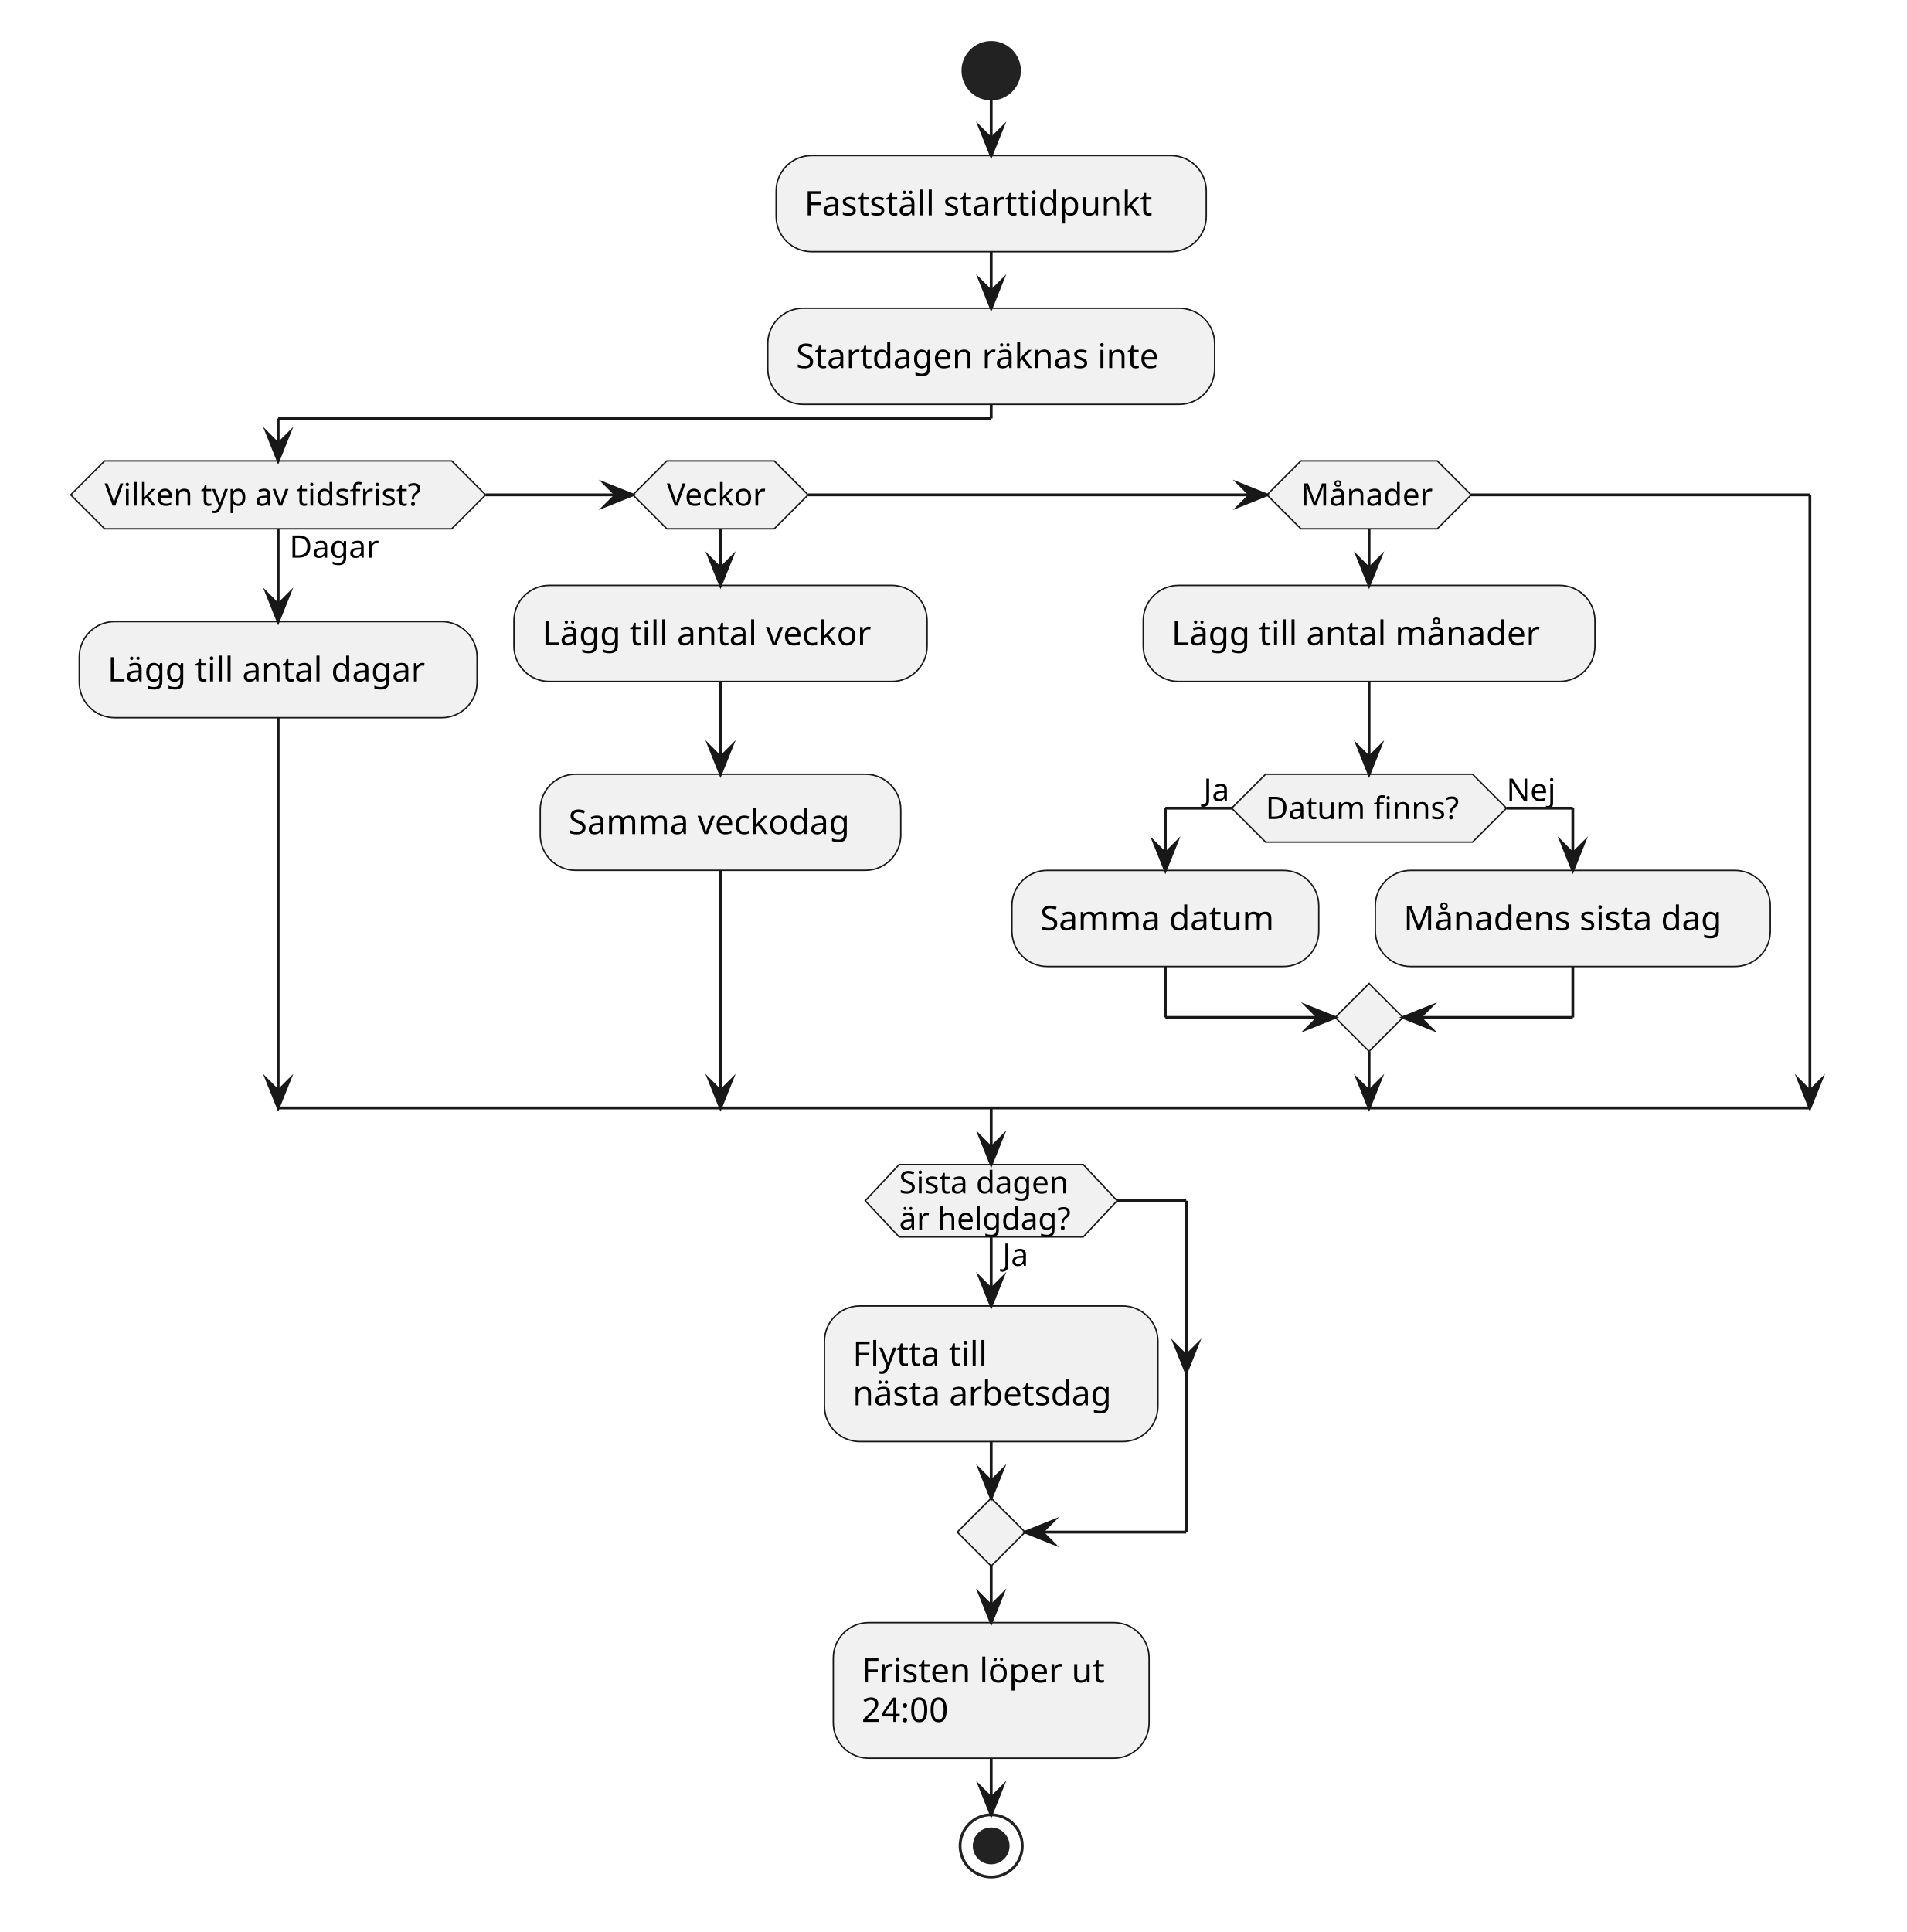
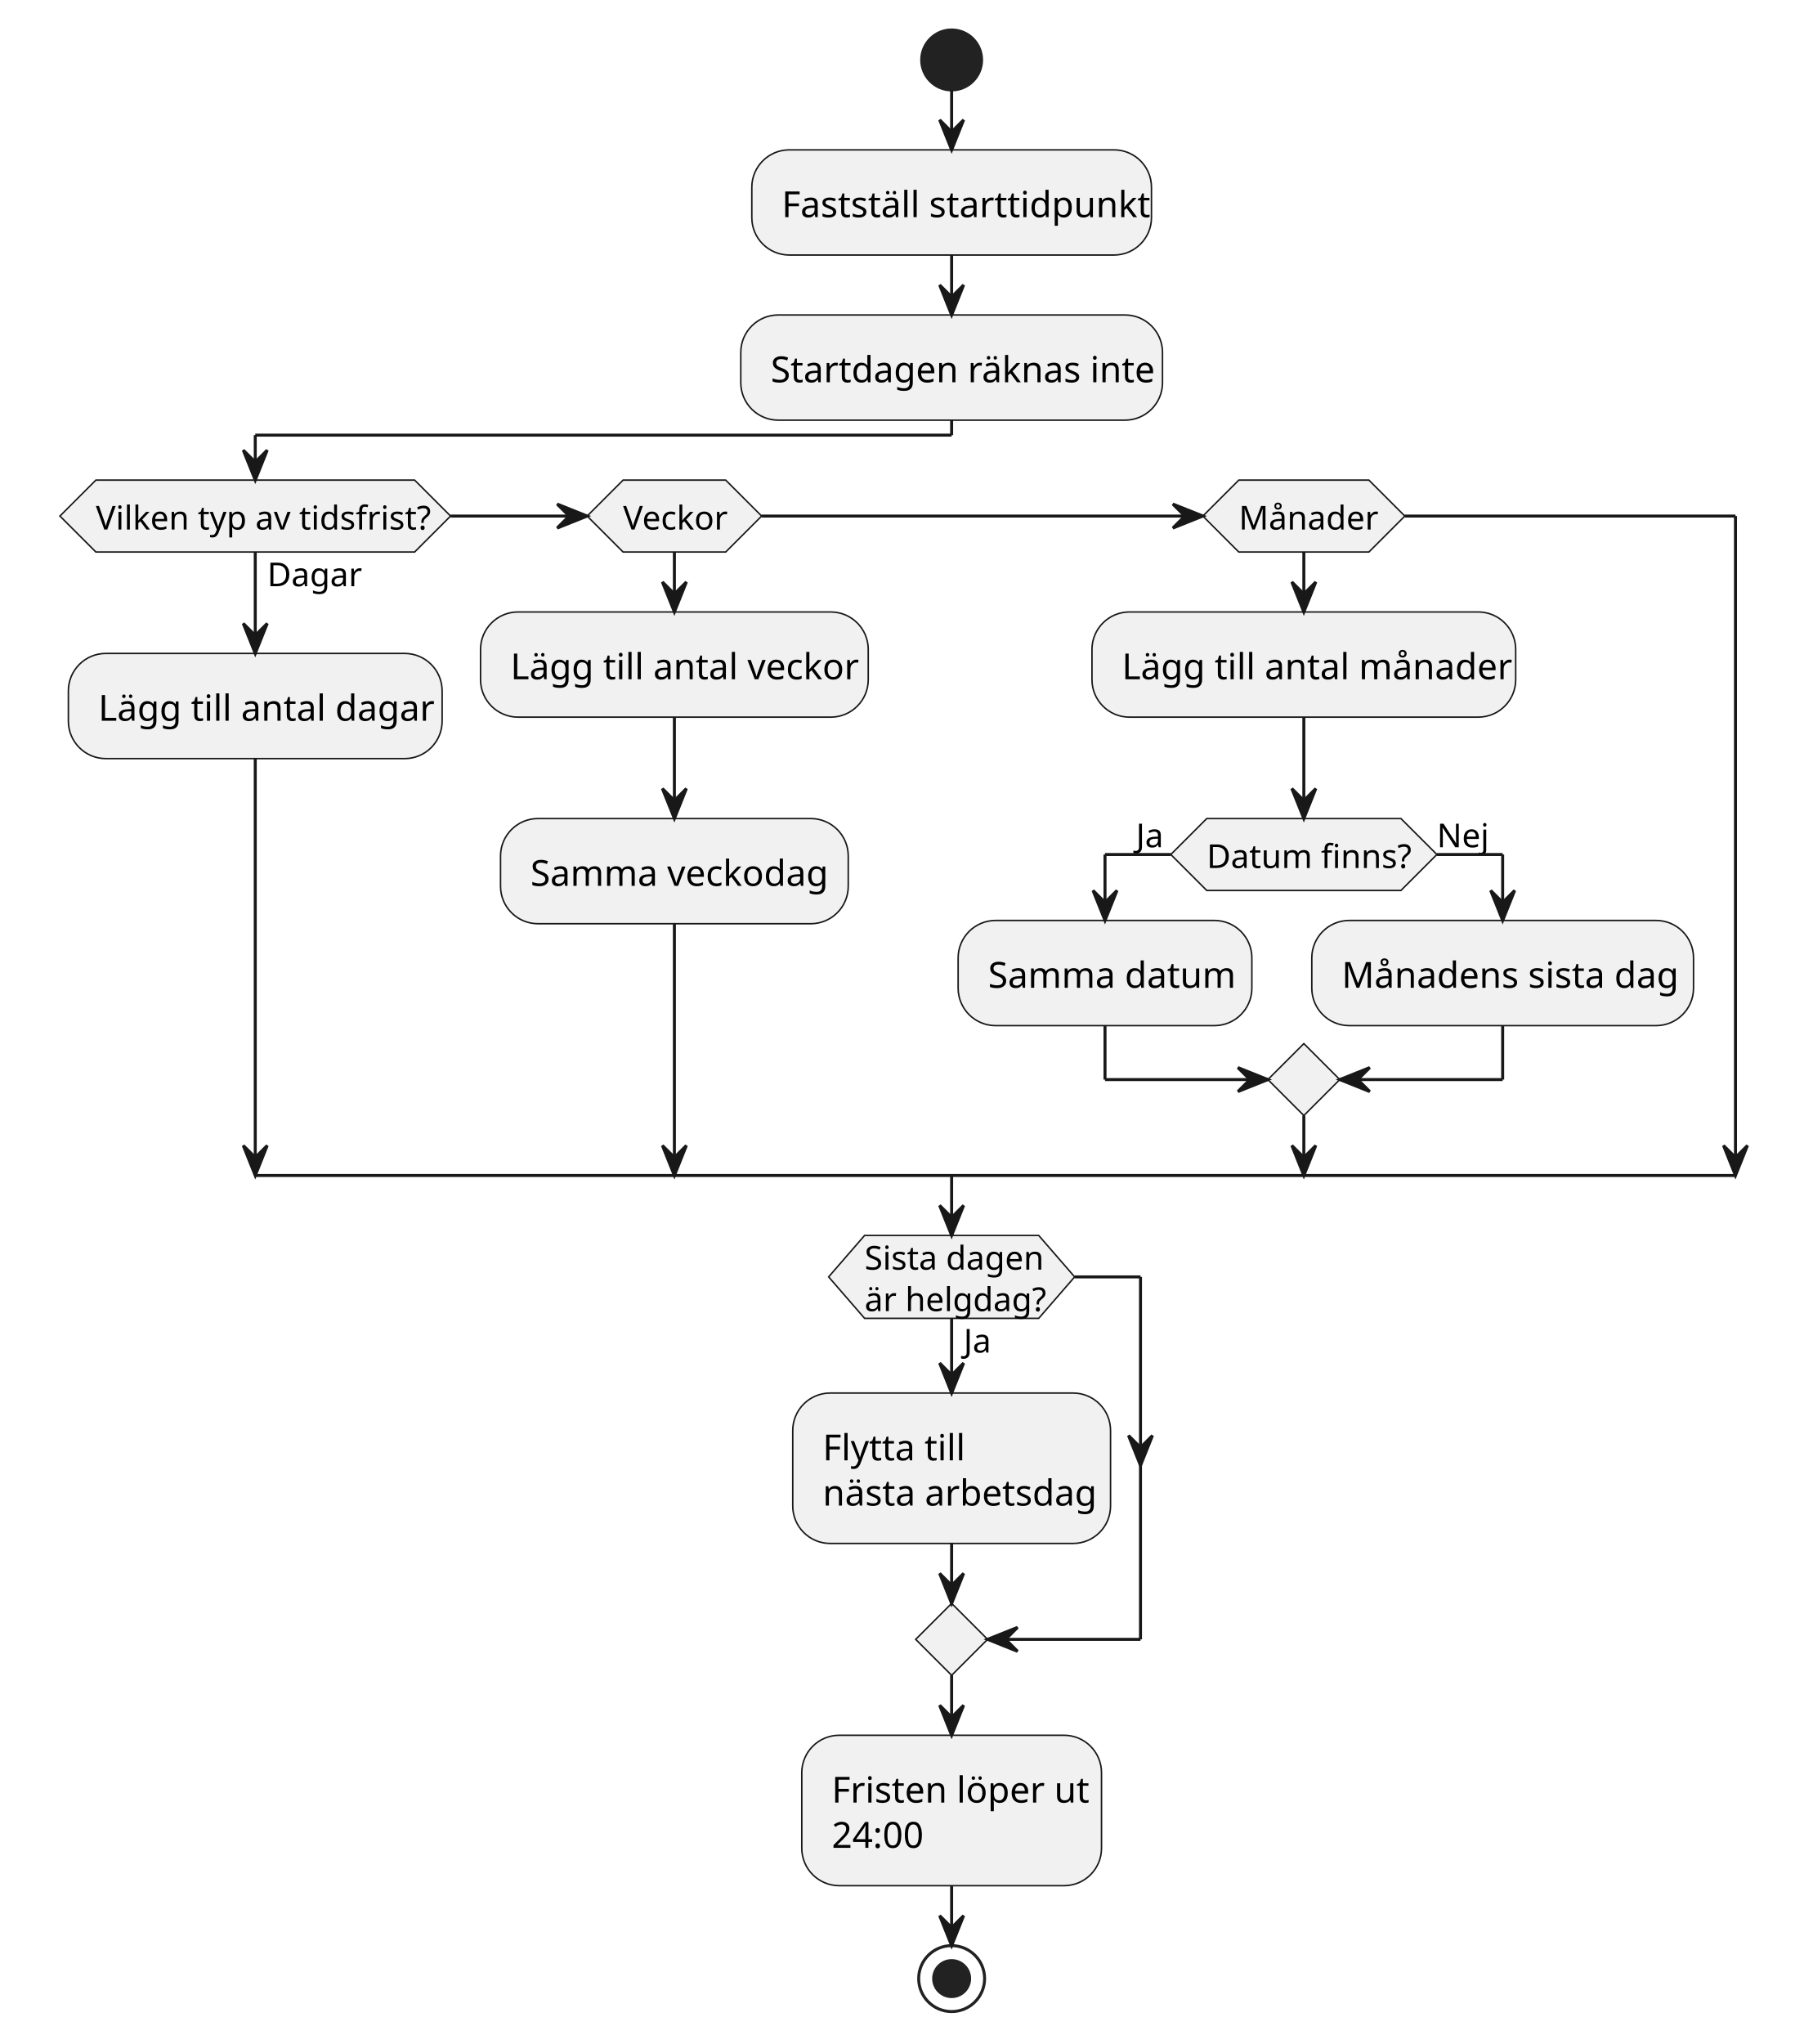
- <svg xmlns="http://www.w3.org/2000/svg" contentStyleType="text/css" data-diagram-type="ACTIVITY" height="683px" preserveAspectRatio="none" style="width:674px;height:683px;background:#FFFFFF;" version="1.1" viewBox="0 0 674 683" width="674px" zoomAndPan="magnify">
+ <svg xmlns="http://www.w3.org/2000/svg" contentStyleType="text/css" data-diagram-type="ACTIVITY" height="682px" preserveAspectRatio="none" style="width:605px;height:682px;background:#FFFFFF;" version="1.1" viewBox="0 0 605 682" width="605px" zoomAndPan="magnify">
  <defs />
  <g>
-     <ellipse cx="350.457" cy="25" fill="#222222" rx="10" ry="10" style="stroke:#222222;stroke-width:1;" />
-     <rect fill="#F1F1F1" height="33.969" rx="12.5" ry="12.5" style="stroke:#181818;stroke-width:0.5;" width="152.094" x="274.411" y="55" />
-     <text fill="#000000" font-family="sans-serif" font-size="12" lengthAdjust="spacing" textLength="132.094" x="284.411" y="76.139">Fastställ starttidpunkt</text>
-     <rect fill="#F1F1F1" height="33.969" rx="12.5" ry="12.5" style="stroke:#181818;stroke-width:0.5;" width="157.994" x="271.46" y="108.969" />
-     <text fill="#000000" font-family="sans-serif" font-size="12" lengthAdjust="spacing" textLength="137.994" x="281.46" y="130.107">Startdagen räknas inte</text>
-     <polygon fill="#F1F1F1" points="37,162.938,159.708,162.938,171.708,174.938,159.708,186.938,37,186.938,25,174.938,37,162.938" style="stroke:#181818;stroke-width:0.5;stroke-linejoin:miter;stroke-miterlimit:10;" />
-     <text fill="#000000" font-family="sans-serif" font-size="11" lengthAdjust="spacing" textLength="33.456" x="102.354" y="197.148">Dagar</text>
-     <text fill="#000000" font-family="sans-serif" font-size="11" lengthAdjust="spacing" textLength="122.708" x="37" y="178.746">Vilken typ av tidsfrist?</text>
-     <rect fill="#F1F1F1" height="33.969" rx="12.5" ry="12.5" style="stroke:#181818;stroke-width:0.5;" width="140.65" x="28.029" y="219.742" />
-     <text fill="#000000" font-family="sans-serif" font-size="12" lengthAdjust="spacing" textLength="120.65" x="38.029" y="240.881">Lägg till antal dagar</text>
-     <polygon fill="#F1F1F1" points="235.768,162.938,273.731,162.938,285.731,174.938,273.731,186.938,235.768,186.938,223.768,174.938,235.768,162.938" style="stroke:#181818;stroke-width:0.5;stroke-linejoin:miter;stroke-miterlimit:10;" />
-     <text fill="#000000" font-family="sans-serif" font-size="11" lengthAdjust="spacing" textLength="37.963" x="235.768" y="178.746">Veckor</text>
-     <rect fill="#F1F1F1" height="33.969" rx="12.5" ry="12.5" style="stroke:#181818;stroke-width:0.5;" width="146.082" x="181.708" y="206.938" />
-     <text fill="#000000" font-family="sans-serif" font-size="12" lengthAdjust="spacing" textLength="126.082" x="191.708" y="228.076">Lägg till antal veckor</text>
-     <rect fill="#F1F1F1" height="33.969" rx="12.5" ry="12.5" style="stroke:#181818;stroke-width:0.5;" width="127.478" x="191.01" y="273.711" />
-     <text fill="#000000" font-family="sans-serif" font-size="12" lengthAdjust="spacing" textLength="107.478" x="201.01" y="294.85">Samma veckodag</text>
-     <polygon fill="#F1F1F1" points="459.957,162.938,508.174,162.938,520.174,174.938,508.174,186.938,459.957,186.938,447.957,174.938,459.957,162.938" style="stroke:#181818;stroke-width:0.5;stroke-linejoin:miter;stroke-miterlimit:10;" />
-     <text fill="#000000" font-family="sans-serif" font-size="11" lengthAdjust="spacing" textLength="48.216" x="459.957" y="178.746">Månader</text>
-     <rect fill="#F1F1F1" height="33.969" rx="12.5" ry="12.5" style="stroke:#181818;stroke-width:0.5;" width="159.711" x="404.21" y="206.938" />
-     <text fill="#000000" font-family="sans-serif" font-size="12" lengthAdjust="spacing" textLength="139.711" x="414.21" y="228.076">Lägg till antal månader</text>
-     <polygon fill="#F1F1F1" points="447.491,273.711,520.64,273.711,532.64,285.711,520.64,297.711,447.491,297.711,435.491,285.711,447.491,273.711" style="stroke:#181818;stroke-width:0.5;stroke-linejoin:miter;stroke-miterlimit:10;" />
-     <text fill="#000000" font-family="sans-serif" font-size="11" lengthAdjust="spacing" textLength="73.149" x="447.491" y="289.519">Datum finns?</text>
-     <text fill="#000000" font-family="sans-serif" font-size="11" lengthAdjust="spacing" textLength="9.985" x="425.506" y="283.117">Ja</text>
-     <text fill="#000000" font-family="sans-serif" font-size="11" lengthAdjust="spacing" textLength="18.052" x="532.64" y="283.117">Nej</text>
-     <rect fill="#F1F1F1" height="33.969" rx="12.5" ry="12.5" style="stroke:#181818;stroke-width:0.5;" width="108.488" x="357.79" y="307.711" />
-     <text fill="#000000" font-family="sans-serif" font-size="12" lengthAdjust="spacing" textLength="88.488" x="367.79" y="328.85">Samma datum</text>
-     <rect fill="#F1F1F1" height="33.969" rx="12.5" ry="12.5" style="stroke:#181818;stroke-width:0.5;" width="139.637" x="486.278" y="307.711" />
-     <text fill="#000000" font-family="sans-serif" font-size="12" lengthAdjust="spacing" textLength="119.637" x="496.278" y="328.85">Månadens sista dag</text>
-     <polygon fill="#F1F1F1" points="484.065,347.68,496.065,359.68,484.065,371.68,472.065,359.68,484.065,347.68" style="stroke:#181818;stroke-width:0.5;stroke-linejoin:miter;stroke-miterlimit:10;" />
-     <rect fill="#F1F1F1" height="47.938" rx="12.5" ry="12.5" style="stroke:#181818;stroke-width:0.5;" width="117.916" x="291.5" y="461.691" />
-     <text fill="#000000" font-family="sans-serif" font-size="12" lengthAdjust="spacing" textLength="52.623" x="301.5" y="482.83">Flytta till</text>
-     <text fill="#000000" font-family="sans-serif" font-size="12" lengthAdjust="spacing" textLength="97.916" x="301.5" y="496.799">nästa arbetsdag</text>
-     <polygon fill="#F1F1F1" points="317.917,411.68,382.998,411.68,394.998,424.484,382.998,437.289,317.917,437.289,305.917,424.484,317.917,411.68" style="stroke:#181818;stroke-width:0.5;stroke-linejoin:miter;stroke-miterlimit:10;" />
-     <text fill="#000000" font-family="sans-serif" font-size="11" lengthAdjust="spacing" textLength="9.985" x="354.457" y="447.5">Ja</text>
-     <text fill="#000000" font-family="sans-serif" font-size="11" lengthAdjust="spacing" textLength="64.765" x="317.917" y="421.89">Sista dagen</text>
-     <text fill="#000000" font-family="sans-serif" font-size="11" lengthAdjust="spacing" textLength="65.082" x="317.917" y="434.695">är helgdag?</text>
-     <polygon fill="#F1F1F1" points="350.457,529.629,362.457,541.629,350.457,553.629,338.457,541.629,350.457,529.629" style="stroke:#181818;stroke-width:0.5;stroke-linejoin:miter;stroke-miterlimit:10;" />
-     <rect fill="#F1F1F1" height="47.938" rx="12.5" ry="12.5" style="stroke:#181818;stroke-width:0.5;" width="111.664" x="294.625" y="573.629" />
-     <text fill="#000000" font-family="sans-serif" font-size="12" lengthAdjust="spacing" textLength="91.664" x="304.625" y="594.768">Fristen löper ut</text>
-     <text fill="#000000" font-family="sans-serif" font-size="12" lengthAdjust="spacing" textLength="34.582" x="304.625" y="608.736">24:00</text>
-     <ellipse cx="350.457" cy="652.566" fill="none" rx="11" ry="11" style="stroke:#222222;stroke-width:1;" />
-     <ellipse cx="350.457" cy="652.566" fill="#222222" rx="6" ry="6" style="stroke:#222222;stroke-width:1;" />
-     <line style="stroke:#181818;stroke-width:1;" x1="350.457" x2="350.457" y1="35" y2="55" />
-     <polygon fill="#181818" points="346.457,45,350.457,55,354.457,45,350.457,49" style="stroke:#181818;stroke-width:1;stroke-linejoin:miter;stroke-miterlimit:10;" />
-     <line style="stroke:#181818;stroke-width:1;" x1="350.457" x2="350.457" y1="88.969" y2="108.969" />
-     <polygon fill="#181818" points="346.457,98.969,350.457,108.969,354.457,98.969,350.457,102.969" style="stroke:#181818;stroke-width:1;stroke-linejoin:miter;stroke-miterlimit:10;" />
-     <line style="stroke:#181818;stroke-width:1;" x1="254.749" x2="254.749" y1="240.906" y2="273.711" />
-     <polygon fill="#181818" points="250.749,263.711,254.749,273.711,258.749,263.711,254.749,267.711" style="stroke:#181818;stroke-width:1;stroke-linejoin:miter;stroke-miterlimit:10;" />
-     <line style="stroke:#181818;stroke-width:1;" x1="435.491" x2="412.034" y1="285.711" y2="285.711" />
-     <line style="stroke:#181818;stroke-width:1;" x1="412.034" x2="412.034" y1="285.711" y2="307.711" />
-     <polygon fill="#181818" points="408.034,297.711,412.034,307.711,416.034,297.711,412.034,301.711" style="stroke:#181818;stroke-width:1;stroke-linejoin:miter;stroke-miterlimit:10;" />
-     <line style="stroke:#181818;stroke-width:1;" x1="532.64" x2="556.097" y1="285.711" y2="285.711" />
-     <line style="stroke:#181818;stroke-width:1;" x1="556.097" x2="556.097" y1="285.711" y2="307.711" />
-     <polygon fill="#181818" points="552.097,297.711,556.097,307.711,560.097,297.711,556.097,301.711" style="stroke:#181818;stroke-width:1;stroke-linejoin:miter;stroke-miterlimit:10;" />
-     <line style="stroke:#181818;stroke-width:1;" x1="412.034" x2="412.034" y1="341.68" y2="359.68" />
-     <line style="stroke:#181818;stroke-width:1;" x1="412.034" x2="472.065" y1="359.68" y2="359.68" />
-     <polygon fill="#181818" points="462.065,355.68,472.065,359.68,462.065,363.68,466.065,359.68" style="stroke:#181818;stroke-width:1;stroke-linejoin:miter;stroke-miterlimit:10;" />
-     <line style="stroke:#181818;stroke-width:1;" x1="556.097" x2="556.097" y1="341.68" y2="359.68" />
-     <line style="stroke:#181818;stroke-width:1;" x1="556.097" x2="496.065" y1="359.68" y2="359.68" />
-     <polygon fill="#181818" points="506.065,355.68,496.065,359.68,506.065,363.68,502.065,359.68" style="stroke:#181818;stroke-width:1;stroke-linejoin:miter;stroke-miterlimit:10;" />
-     <line style="stroke:#181818;stroke-width:1;" x1="484.065" x2="484.065" y1="240.906" y2="273.711" />
-     <polygon fill="#181818" points="480.065,263.711,484.065,273.711,488.065,263.711,484.065,267.711" style="stroke:#181818;stroke-width:1;stroke-linejoin:miter;stroke-miterlimit:10;" />
-     <line style="stroke:#181818;stroke-width:1;" x1="98.354" x2="98.354" y1="186.938" y2="219.742" />
-     <polygon fill="#181818" points="94.354,209.742,98.354,219.742,102.354,209.742,98.354,213.742" style="stroke:#181818;stroke-width:1;stroke-linejoin:miter;stroke-miterlimit:10;" />
-     <line style="stroke:#181818;stroke-width:1;" x1="98.354" x2="98.354" y1="253.711" y2="391.68" />
-     <polygon fill="#181818" points="94.354,381.68,98.354,391.68,102.354,381.68,98.354,385.68" style="stroke:#181818;stroke-width:1;stroke-linejoin:miter;stroke-miterlimit:10;" />
-     <line style="stroke:#181818;stroke-width:1;" x1="254.749" x2="254.749" y1="186.938" y2="206.938" />
-     <polygon fill="#181818" points="250.749,196.938,254.749,206.938,258.749,196.938,254.749,200.938" style="stroke:#181818;stroke-width:1;stroke-linejoin:miter;stroke-miterlimit:10;" />
-     <line style="stroke:#181818;stroke-width:1;" x1="254.749" x2="254.749" y1="307.68" y2="391.68" />
-     <polygon fill="#181818" points="250.749,381.68,254.749,391.68,258.749,381.68,254.749,385.68" style="stroke:#181818;stroke-width:1;stroke-linejoin:miter;stroke-miterlimit:10;" />
-     <line style="stroke:#181818;stroke-width:1;" x1="484.065" x2="484.065" y1="186.938" y2="206.938" />
-     <polygon fill="#181818" points="480.065,196.938,484.065,206.938,488.065,196.938,484.065,200.938" style="stroke:#181818;stroke-width:1;stroke-linejoin:miter;stroke-miterlimit:10;" />
-     <line style="stroke:#181818;stroke-width:1;" x1="484.065" x2="484.065" y1="371.68" y2="391.68" />
-     <polygon fill="#181818" points="480.065,381.68,484.065,391.68,488.065,381.68,484.065,385.68" style="stroke:#181818;stroke-width:1;stroke-linejoin:miter;stroke-miterlimit:10;" />
-     <line style="stroke:#181818;stroke-width:1;" x1="171.708" x2="223.768" y1="174.938" y2="174.938" />
-     <polygon fill="#181818" points="213.768,170.938,223.768,174.938,213.768,178.938,217.768,174.938" style="stroke:#181818;stroke-width:1;stroke-linejoin:miter;stroke-miterlimit:10;" />
-     <line style="stroke:#181818;stroke-width:1;" x1="285.731" x2="447.957" y1="174.938" y2="174.938" />
-     <polygon fill="#181818" points="437.957,170.938,447.957,174.938,437.957,178.938,441.957,174.938" style="stroke:#181818;stroke-width:1;stroke-linejoin:miter;stroke-miterlimit:10;" />
-     <line style="stroke:#181818;stroke-width:1;" x1="350.457" x2="350.457" y1="142.938" y2="147.938" />
-     <line style="stroke:#181818;stroke-width:1;" x1="350.457" x2="98.354" y1="147.938" y2="147.938" />
-     <line style="stroke:#181818;stroke-width:1;" x1="98.354" x2="98.354" y1="147.938" y2="162.938" />
-     <polygon fill="#181818" points="94.354,152.938,98.354,162.938,102.354,152.938,98.354,156.938" style="stroke:#181818;stroke-width:1;stroke-linejoin:miter;stroke-miterlimit:10;" />
-     <line style="stroke:#181818;stroke-width:1;" x1="520.174" x2="639.915" y1="174.938" y2="174.938" />
-     <line style="stroke:#181818;stroke-width:1;" x1="639.915" x2="639.915" y1="174.938" y2="391.68" />
-     <polygon fill="#181818" points="635.915,381.68,639.915,391.68,643.915,381.68,639.915,385.68" style="stroke:#181818;stroke-width:1;stroke-linejoin:miter;stroke-miterlimit:10;" />
-     <line style="stroke:#181818;stroke-width:1;" x1="98.354" x2="639.915" y1="391.68" y2="391.68" />
-     <line style="stroke:#181818;stroke-width:1;" x1="350.457" x2="350.457" y1="437.289" y2="461.691" />
-     <polygon fill="#181818" points="346.457,451.691,350.457,461.691,354.457,451.691,350.457,455.691" style="stroke:#181818;stroke-width:1;stroke-linejoin:miter;stroke-miterlimit:10;" />
-     <line style="stroke:#181818;stroke-width:1;" x1="394.998" x2="419.416" y1="424.484" y2="424.484" />
-     <polygon fill="#181818" points="415.416,475.258,419.416,485.258,423.416,475.258,419.416,479.258" style="stroke:#181818;stroke-width:1;stroke-linejoin:miter;stroke-miterlimit:10;" />
-     <line style="stroke:#181818;stroke-width:1;" x1="419.416" x2="419.416" y1="424.484" y2="541.629" />
-     <line style="stroke:#181818;stroke-width:1;" x1="419.416" x2="362.457" y1="541.629" y2="541.629" />
-     <polygon fill="#181818" points="372.457,537.629,362.457,541.629,372.457,545.629,368.457,541.629" style="stroke:#181818;stroke-width:1;stroke-linejoin:miter;stroke-miterlimit:10;" />
-     <line style="stroke:#181818;stroke-width:1;" x1="350.457" x2="350.457" y1="509.629" y2="529.629" />
-     <polygon fill="#181818" points="346.457,519.629,350.457,529.629,354.457,519.629,350.457,523.629" style="stroke:#181818;stroke-width:1;stroke-linejoin:miter;stroke-miterlimit:10;" />
-     <line style="stroke:#181818;stroke-width:1;" x1="350.457" x2="350.457" y1="391.68" y2="411.68" />
-     <polygon fill="#181818" points="346.457,401.68,350.457,411.68,354.457,401.68,350.457,405.68" style="stroke:#181818;stroke-width:1;stroke-linejoin:miter;stroke-miterlimit:10;" />
-     <line style="stroke:#181818;stroke-width:1;" x1="350.457" x2="350.457" y1="553.629" y2="573.629" />
-     <polygon fill="#181818" points="346.457,563.629,350.457,573.629,354.457,563.629,350.457,567.629" style="stroke:#181818;stroke-width:1;stroke-linejoin:miter;stroke-miterlimit:10;" />
-     <line style="stroke:#181818;stroke-width:1;" x1="350.457" x2="350.457" y1="621.566" y2="641.566" />
-     <polygon fill="#181818" points="346.457,631.566,350.457,641.566,354.457,631.566,350.457,635.566" style="stroke:#181818;stroke-width:1;stroke-linejoin:miter;stroke-miterlimit:10;" />
+     <ellipse cx="317.6" cy="20" fill="#222222" rx="10" ry="10" style="stroke:#222222;stroke-width:1;" />
+     <rect fill="#F1F1F1" height="35.094" rx="12.5" ry="12.5" style="stroke:#181818;stroke-width:0.5;" width="133.379" x="250.911" y="50" />
+     <text fill="#000000" font-family="sans-serif" font-size="12" lengthAdjust="spacing" textLength="113.379" x="260.911" y="72.457">Fastställ starttidpunkt</text>
+     <rect fill="#F1F1F1" height="35.094" rx="12.5" ry="12.5" style="stroke:#181818;stroke-width:0.5;" width="140.744" x="247.228" y="105.094" />
+     <text fill="#000000" font-family="sans-serif" font-size="12" lengthAdjust="spacing" textLength="120.744" x="257.228" y="127.551">Startdagen räknas inte</text>
+     <polygon fill="#F1F1F1" points="32,160.188,138.375,160.188,150.375,172.188,138.375,184.188,32,184.188,20,172.188,32,160.188" style="stroke:#181818;stroke-width:0.5;" />
+     <text fill="#000000" font-family="sans-serif" font-size="11" lengthAdjust="spacing" textLength="29.96" x="89.187" y="195.606">Dagar</text>
+     <text fill="#000000" font-family="sans-serif" font-size="11" lengthAdjust="spacing" textLength="106.374" x="32" y="176.689">Vilken typ av tidsfrist?</text>
+     <rect fill="#F1F1F1" height="35.094" rx="12.5" ry="12.5" style="stroke:#181818;stroke-width:0.5;" width="124.742" x="22.816" y="218.023" />
+     <text fill="#000000" font-family="sans-serif" font-size="12" lengthAdjust="spacing" textLength="104.742" x="32.816" y="240.481">Lägg till antal dagar</text>
+     <polygon fill="#F1F1F1" points="207.954,160.188,242.19,160.188,254.19,172.188,242.19,184.188,207.954,184.188,195.954,172.188,207.954,160.188" style="stroke:#181818;stroke-width:0.5;" />
+     <text fill="#000000" font-family="sans-serif" font-size="11" lengthAdjust="spacing" textLength="34.235" x="207.954" y="176.689">Veckor</text>
+     <rect fill="#F1F1F1" height="35.094" rx="12.5" ry="12.5" style="stroke:#181818;stroke-width:0.5;" width="129.394" x="160.375" y="204.188" />
+     <text fill="#000000" font-family="sans-serif" font-size="12" lengthAdjust="spacing" textLength="109.394" x="170.375" y="226.644">Lägg till antal veckor</text>
+     <rect fill="#F1F1F1" height="35.094" rx="12.5" ry="12.5" style="stroke:#181818;stroke-width:0.5;" width="116.047" x="167.048" y="273.117" />
+     <text fill="#000000" font-family="sans-serif" font-size="12" lengthAdjust="spacing" textLength="96.047" x="177.048" y="295.574">Samma veckodag</text>
+     <polygon fill="#F1F1F1" points="413.434,160.188,456.849,160.188,468.849,172.188,456.849,184.188,413.434,184.188,401.434,172.188,413.434,160.188" style="stroke:#181818;stroke-width:0.5;" />
+     <text fill="#000000" font-family="sans-serif" font-size="11" lengthAdjust="spacing" textLength="43.415" x="413.434" y="176.689">Månader</text>
+     <rect fill="#F1F1F1" height="35.094" rx="12.5" ry="12.5" style="stroke:#181818;stroke-width:0.5;" width="141.412" x="364.435" y="204.188" />
+     <text fill="#000000" font-family="sans-serif" font-size="12" lengthAdjust="spacing" textLength="121.412" x="374.435" y="226.644">Lägg till antal månader</text>
+     <polygon fill="#F1F1F1" points="402.738,273.117,467.545,273.117,479.545,285.117,467.545,297.117,402.738,297.117,390.738,285.117,402.738,273.117" style="stroke:#181818;stroke-width:0.5;" />
+     <text fill="#000000" font-family="sans-serif" font-size="11" lengthAdjust="spacing" textLength="64.808" x="402.738" y="289.618">Datum finns?</text>
+     <text fill="#000000" font-family="sans-serif" font-size="11" lengthAdjust="spacing" textLength="11.618" x="379.12" y="282.7">Ja</text>
+     <text fill="#000000" font-family="sans-serif" font-size="11" lengthAdjust="spacing" textLength="16.505" x="479.545" y="282.7">Nej</text>
+     <rect fill="#F1F1F1" height="35.094" rx="12.5" ry="12.5" style="stroke:#181818;stroke-width:0.5;" width="98.029" x="319.769" y="307.117" />
+     <text fill="#000000" font-family="sans-serif" font-size="12" lengthAdjust="spacing" textLength="78.029" x="329.769" y="329.574">Samma datum</text>
+     <rect fill="#F1F1F1" height="35.094" rx="12.5" ry="12.5" style="stroke:#181818;stroke-width:0.5;" width="127.402" x="437.798" y="307.117" />
+     <text fill="#000000" font-family="sans-serif" font-size="12" lengthAdjust="spacing" textLength="107.402" x="447.798" y="329.574">Månadens sista dag</text>
+     <polygon fill="#F1F1F1" points="435.142,348.211,447.142,360.211,435.142,372.211,423.142,360.211,435.142,348.211" style="stroke:#181818;stroke-width:0.5;" />
+     <rect fill="#F1F1F1" height="50.188" rx="12.5" ry="12.5" style="stroke:#181818;stroke-width:0.5;" width="106.062" x="264.569" y="464.801" />
+     <text fill="#000000" font-family="sans-serif" font-size="12" lengthAdjust="spacing" textLength="44.004" x="274.569" y="487.258">Flytta till</text>
+     <text fill="#000000" font-family="sans-serif" font-size="12" lengthAdjust="spacing" textLength="86.062" x="274.569" y="502.352">nästa arbetsdag</text>
+     <polygon fill="#F1F1F1" points="288.548,412.211,346.653,412.211,358.653,426.047,346.653,439.883,288.548,439.883,276.548,426.047,288.548,412.211" style="stroke:#181818;stroke-width:0.5;" />
+     <text fill="#000000" font-family="sans-serif" font-size="11" lengthAdjust="spacing" textLength="11.618" x="321.6" y="451.302">Ja</text>
+     <text fill="#000000" font-family="sans-serif" font-size="11" lengthAdjust="spacing" textLength="58.099" x="288.548" y="423.63">Sista dagen</text>
+     <text fill="#000000" font-family="sans-serif" font-size="11" lengthAdjust="spacing" textLength="58.105" x="288.548" y="437.466">är helgdag?</text>
+     <polygon fill="#F1F1F1" points="317.6,534.988,329.6,546.988,317.6,558.988,305.6,546.988,317.6,534.988" style="stroke:#181818;stroke-width:0.5;" />
+     <rect fill="#F1F1F1" height="50.188" rx="12.5" ry="12.5" style="stroke:#181818;stroke-width:0.5;" width="100.033" x="267.584" y="578.988" />
+     <text fill="#000000" font-family="sans-serif" font-size="12" lengthAdjust="spacing" textLength="80.033" x="277.584" y="601.445">Fristen löper ut</text>
+     <text fill="#000000" font-family="sans-serif" font-size="12" lengthAdjust="spacing" textLength="30.029" x="277.584" y="616.539">24:00</text>
+     <ellipse cx="317.6" cy="660.176" fill="none" rx="11" ry="11" style="stroke:#222222;stroke-width:1;" />
+     <ellipse cx="317.6" cy="660.176" fill="#222222" rx="6" ry="6" style="stroke:#222222;stroke-width:1;" />
+     <line style="stroke:#181818;stroke-width:1;" x1="317.6" x2="317.6" y1="30" y2="50" />
+     <polygon fill="#181818" points="313.6,40,317.6,50,321.6,40,317.6,44" style="stroke:#181818;stroke-width:1;" />
+     <line style="stroke:#181818;stroke-width:1;" x1="317.6" x2="317.6" y1="85.094" y2="105.094" />
+     <polygon fill="#181818" points="313.6,95.094,317.6,105.094,321.6,95.094,317.6,99.094" style="stroke:#181818;stroke-width:1;" />
+     <line style="stroke:#181818;stroke-width:1;" x1="225.072" x2="225.072" y1="239.281" y2="273.117" />
+     <polygon fill="#181818" points="221.072,263.117,225.072,273.117,229.072,263.117,225.072,267.117" style="stroke:#181818;stroke-width:1;" />
+     <line style="stroke:#181818;stroke-width:1;" x1="390.738" x2="368.784" y1="285.117" y2="285.117" />
+     <line style="stroke:#181818;stroke-width:1;" x1="368.784" x2="368.784" y1="285.117" y2="307.117" />
+     <polygon fill="#181818" points="364.784,297.117,368.784,307.117,372.784,297.117,368.784,301.117" style="stroke:#181818;stroke-width:1;" />
+     <line style="stroke:#181818;stroke-width:1;" x1="479.545" x2="501.5" y1="285.117" y2="285.117" />
+     <line style="stroke:#181818;stroke-width:1;" x1="501.5" x2="501.5" y1="285.117" y2="307.117" />
+     <polygon fill="#181818" points="497.5,297.117,501.5,307.117,505.5,297.117,501.5,301.117" style="stroke:#181818;stroke-width:1;" />
+     <line style="stroke:#181818;stroke-width:1;" x1="368.784" x2="368.784" y1="342.211" y2="360.211" />
+     <line style="stroke:#181818;stroke-width:1;" x1="368.784" x2="423.142" y1="360.211" y2="360.211" />
+     <polygon fill="#181818" points="413.142,356.211,423.142,360.211,413.142,364.211,417.142,360.211" style="stroke:#181818;stroke-width:1;" />
+     <line style="stroke:#181818;stroke-width:1;" x1="501.5" x2="501.5" y1="342.211" y2="360.211" />
+     <line style="stroke:#181818;stroke-width:1;" x1="501.5" x2="447.142" y1="360.211" y2="360.211" />
+     <polygon fill="#181818" points="457.142,356.211,447.142,360.211,457.142,364.211,453.142,360.211" style="stroke:#181818;stroke-width:1;" />
+     <line style="stroke:#181818;stroke-width:1;" x1="435.142" x2="435.142" y1="239.281" y2="273.117" />
+     <polygon fill="#181818" points="431.142,263.117,435.142,273.117,439.142,263.117,435.142,267.117" style="stroke:#181818;stroke-width:1;" />
+     <line style="stroke:#181818;stroke-width:1;" x1="85.187" x2="85.187" y1="184.188" y2="218.023" />
+     <polygon fill="#181818" points="81.187,208.023,85.187,218.023,89.187,208.023,85.187,212.023" style="stroke:#181818;stroke-width:1;" />
+     <line style="stroke:#181818;stroke-width:1;" x1="85.187" x2="85.187" y1="253.117" y2="392.211" />
+     <polygon fill="#181818" points="81.187,382.211,85.187,392.211,89.187,382.211,85.187,386.211" style="stroke:#181818;stroke-width:1;" />
+     <line style="stroke:#181818;stroke-width:1;" x1="225.072" x2="225.072" y1="184.188" y2="204.188" />
+     <polygon fill="#181818" points="221.072,194.188,225.072,204.188,229.072,194.188,225.072,198.188" style="stroke:#181818;stroke-width:1;" />
+     <line style="stroke:#181818;stroke-width:1;" x1="225.072" x2="225.072" y1="308.211" y2="392.211" />
+     <polygon fill="#181818" points="221.072,382.211,225.072,392.211,229.072,382.211,225.072,386.211" style="stroke:#181818;stroke-width:1;" />
+     <line style="stroke:#181818;stroke-width:1;" x1="435.142" x2="435.142" y1="184.188" y2="204.188" />
+     <polygon fill="#181818" points="431.142,194.188,435.142,204.188,439.142,194.188,435.142,198.188" style="stroke:#181818;stroke-width:1;" />
+     <line style="stroke:#181818;stroke-width:1;" x1="435.142" x2="435.142" y1="372.211" y2="392.211" />
+     <polygon fill="#181818" points="431.142,382.211,435.142,392.211,439.142,382.211,435.142,386.211" style="stroke:#181818;stroke-width:1;" />
+     <line style="stroke:#181818;stroke-width:1;" x1="150.375" x2="195.954" y1="172.188" y2="172.188" />
+     <polygon fill="#181818" points="185.954,168.188,195.954,172.188,185.954,176.188,189.954,172.188" style="stroke:#181818;stroke-width:1;" />
+     <line style="stroke:#181818;stroke-width:1;" x1="254.19" x2="401.434" y1="172.188" y2="172.188" />
+     <polygon fill="#181818" points="391.434,168.188,401.434,172.188,391.434,176.188,395.434,172.188" style="stroke:#181818;stroke-width:1;" />
+     <line style="stroke:#181818;stroke-width:1;" x1="317.6" x2="317.6" y1="140.188" y2="145.188" />
+     <line style="stroke:#181818;stroke-width:1;" x1="317.6" x2="85.187" y1="145.188" y2="145.188" />
+     <line style="stroke:#181818;stroke-width:1;" x1="85.187" x2="85.187" y1="145.188" y2="160.188" />
+     <polygon fill="#181818" points="81.187,150.188,85.187,160.188,89.187,150.188,85.187,154.188" style="stroke:#181818;stroke-width:1;" />
+     <line style="stroke:#181818;stroke-width:1;" x1="468.849" x2="579.201" y1="172.188" y2="172.188" />
+     <line style="stroke:#181818;stroke-width:1;" x1="579.201" x2="579.201" y1="172.188" y2="392.211" />
+     <polygon fill="#181818" points="575.201,382.211,579.201,392.211,583.201,382.211,579.201,386.211" style="stroke:#181818;stroke-width:1;" />
+     <line style="stroke:#181818;stroke-width:1;" x1="85.187" x2="579.201" y1="392.211" y2="392.211" />
+     <line style="stroke:#181818;stroke-width:1;" x1="317.6" x2="317.6" y1="439.883" y2="464.801" />
+     <polygon fill="#181818" points="313.6,454.801,317.6,464.801,321.6,454.801,317.6,458.801" style="stroke:#181818;stroke-width:1;" />
+     <line style="stroke:#181818;stroke-width:1;" x1="358.653" x2="380.632" y1="426.047" y2="426.047" />
+     <polygon fill="#181818" points="376.632,478.977,380.632,488.977,384.632,478.977,380.632,482.977" style="stroke:#181818;stroke-width:1;" />
+     <line style="stroke:#181818;stroke-width:1;" x1="380.632" x2="380.632" y1="426.047" y2="546.988" />
+     <line style="stroke:#181818;stroke-width:1;" x1="380.632" x2="329.6" y1="546.988" y2="546.988" />
+     <polygon fill="#181818" points="339.6,542.988,329.6,546.988,339.6,550.988,335.6,546.988" style="stroke:#181818;stroke-width:1;" />
+     <line style="stroke:#181818;stroke-width:1;" x1="317.6" x2="317.6" y1="514.988" y2="534.988" />
+     <polygon fill="#181818" points="313.6,524.988,317.6,534.988,321.6,524.988,317.6,528.988" style="stroke:#181818;stroke-width:1;" />
+     <line style="stroke:#181818;stroke-width:1;" x1="317.6" x2="317.6" y1="392.211" y2="412.211" />
+     <polygon fill="#181818" points="313.6,402.211,317.6,412.211,321.6,402.211,317.6,406.211" style="stroke:#181818;stroke-width:1;" />
+     <line style="stroke:#181818;stroke-width:1;" x1="317.6" x2="317.6" y1="558.988" y2="578.988" />
+     <polygon fill="#181818" points="313.6,568.988,317.6,578.988,321.6,568.988,317.6,572.988" style="stroke:#181818;stroke-width:1;" />
+     <line style="stroke:#181818;stroke-width:1;" x1="317.6" x2="317.6" y1="629.176" y2="649.176" />
+     <polygon fill="#181818" points="313.6,639.176,317.6,649.176,321.6,639.176,317.6,643.176" style="stroke:#181818;stroke-width:1;" />
  </g>
</svg>
